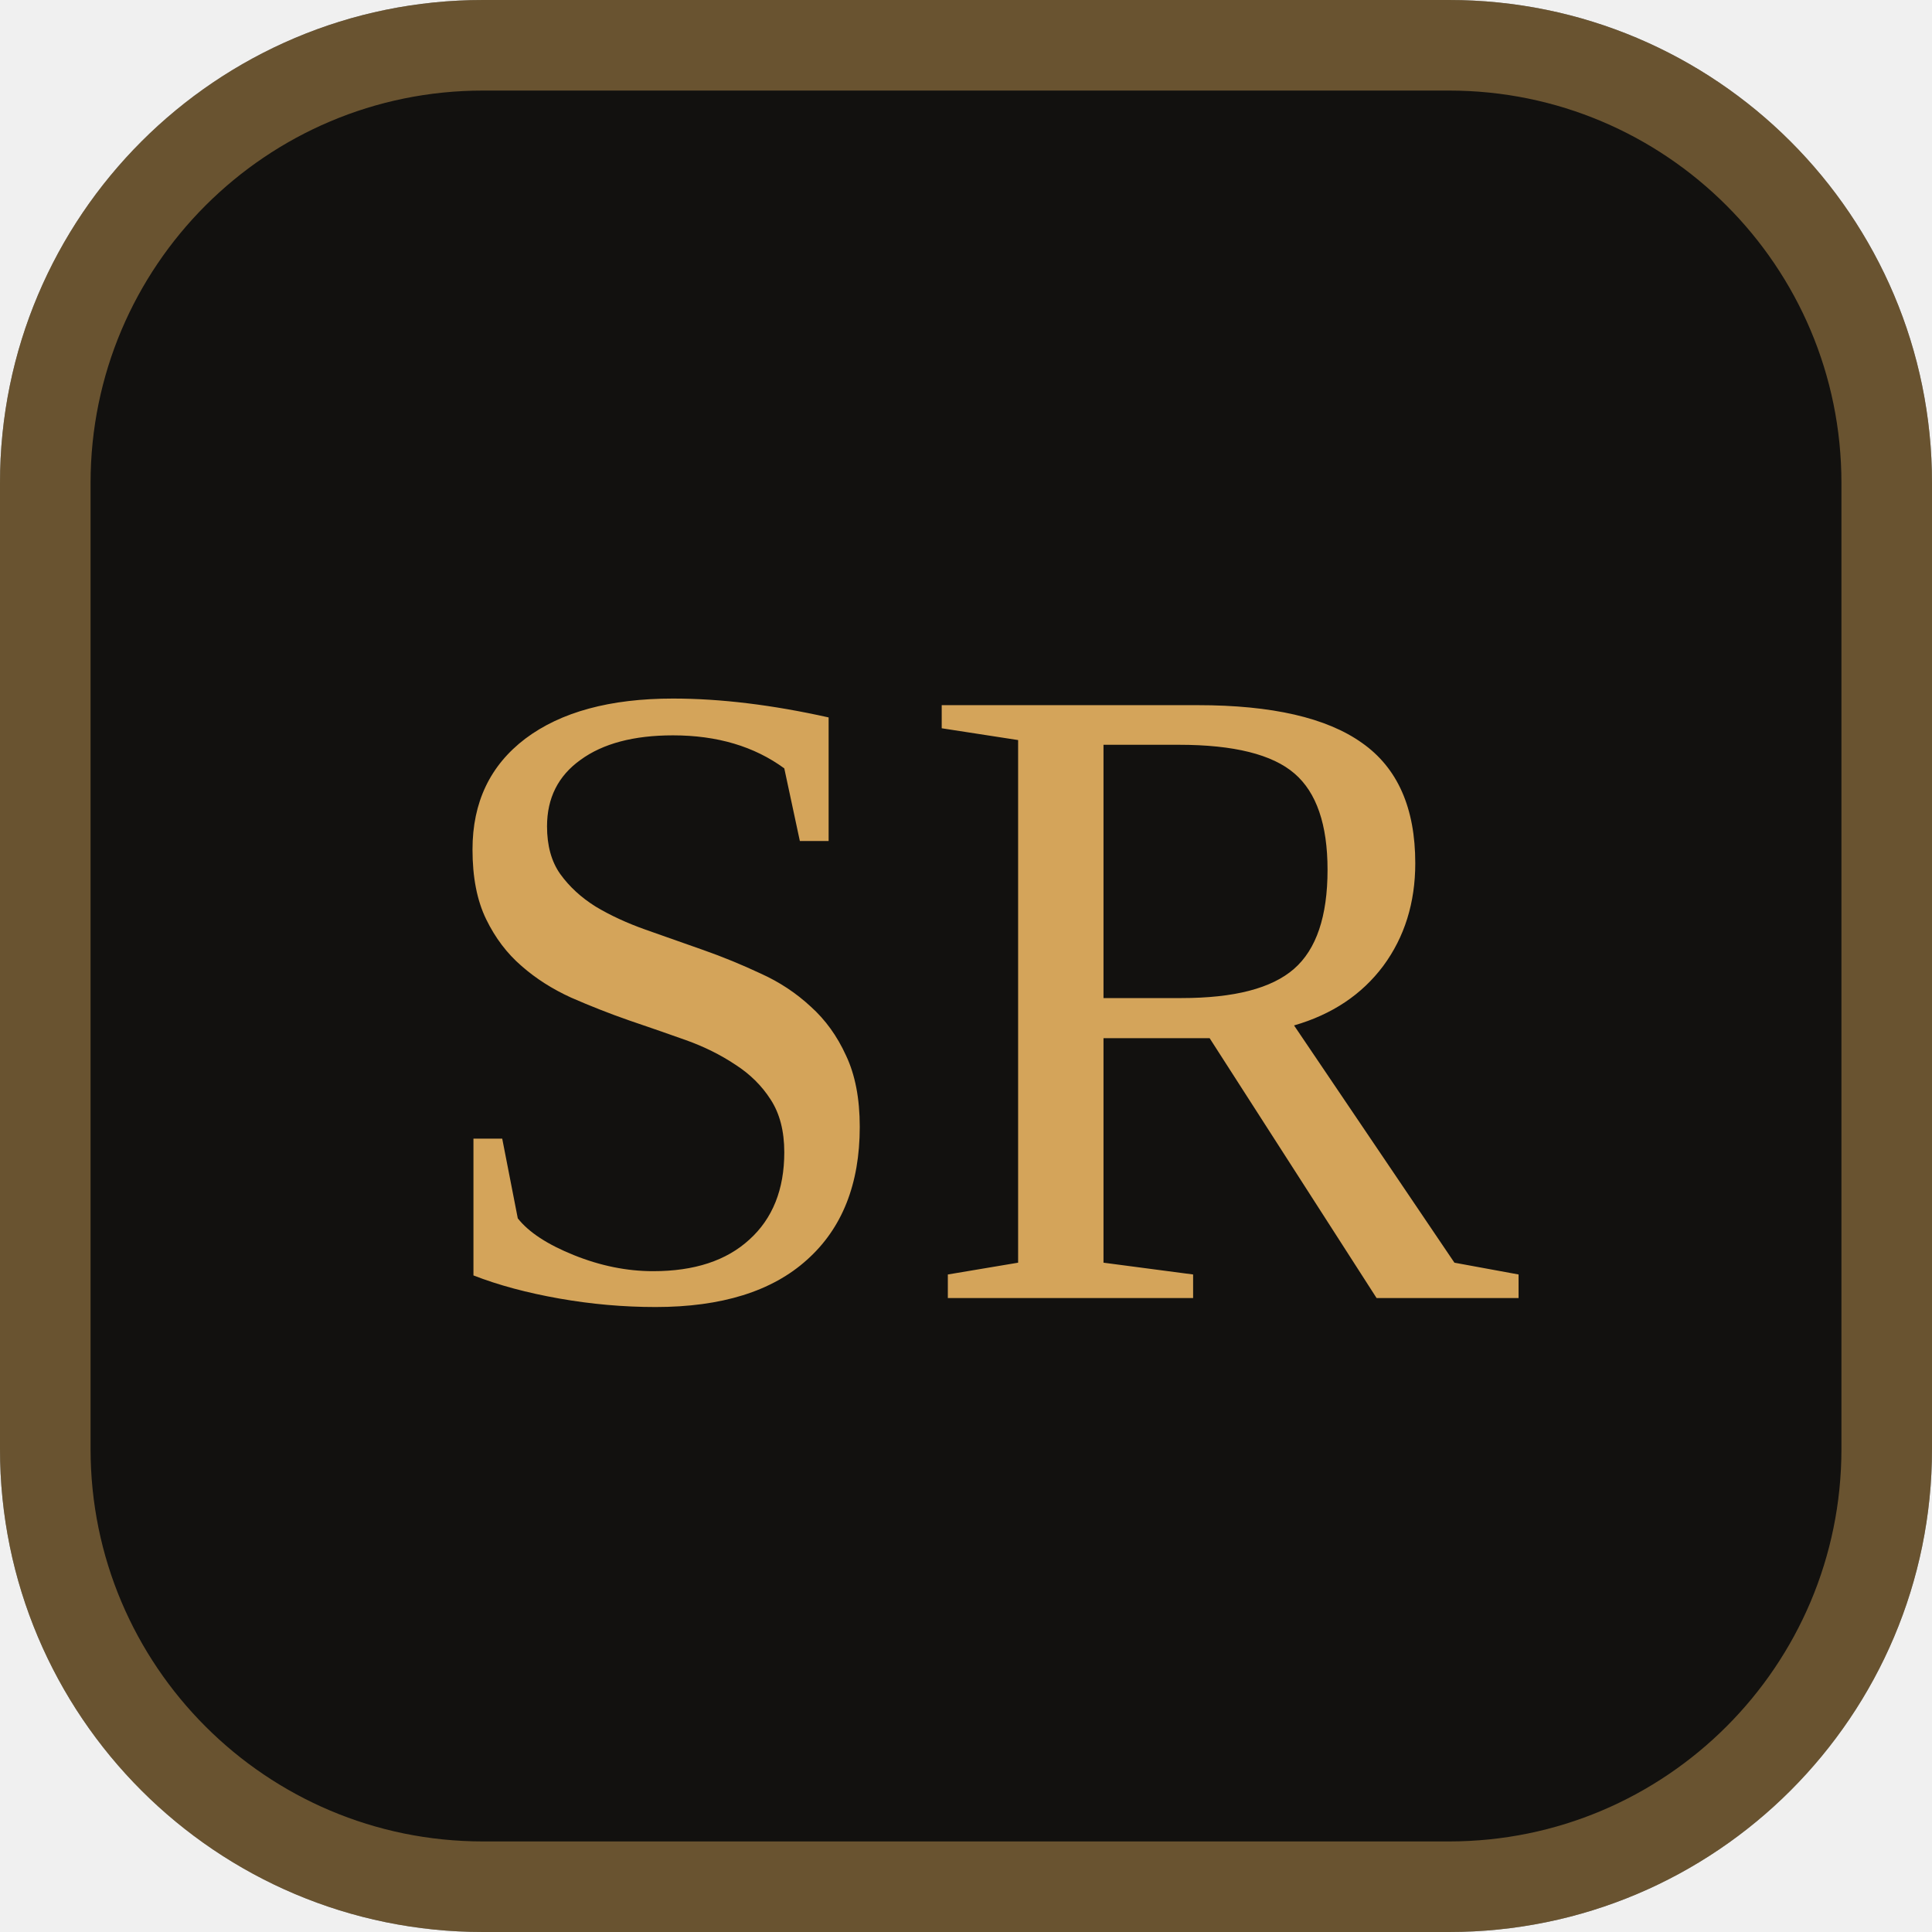
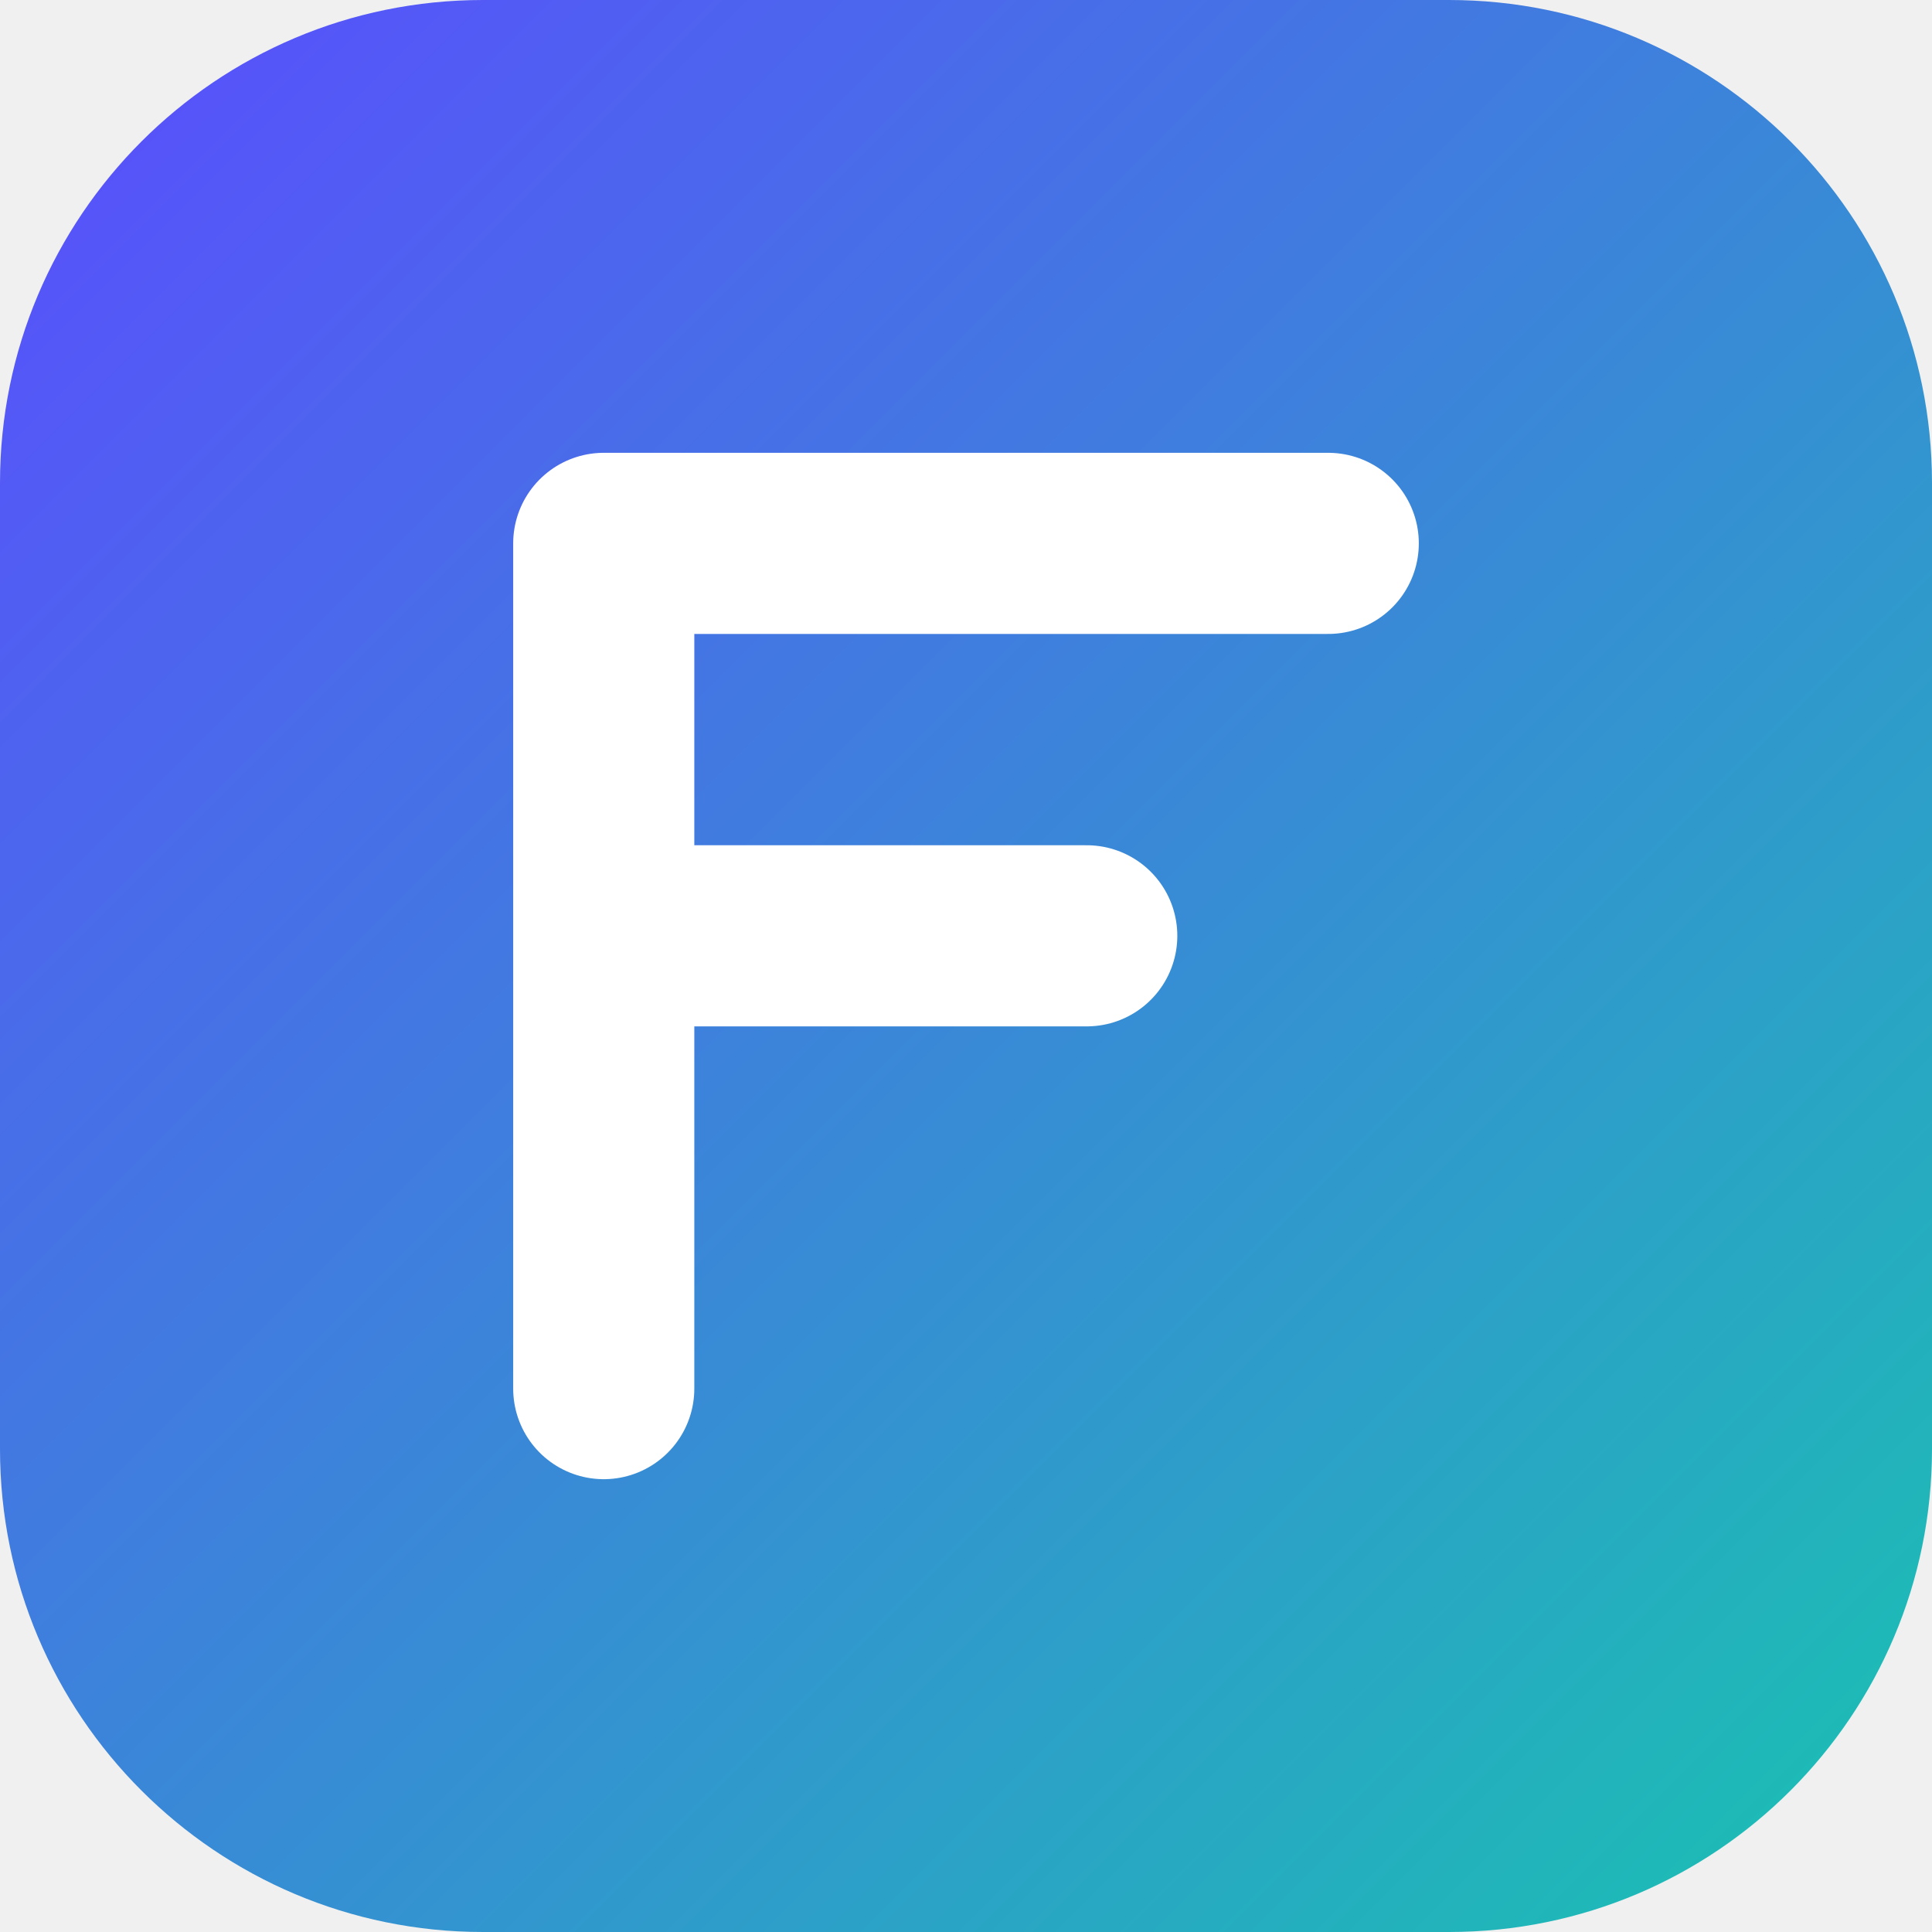
<svg xmlns="http://www.w3.org/2000/svg" viewBox="0 0 64 64" width="64" height="64">
-   <rect width="64" height="64" rx="16" fill="#12110f" />
-   <rect x="1.5" y="1.5" width="61" height="61" rx="14.5" fill="none" stroke="#d4a45a" stroke-opacity="0.45" stroke-width="3" />
-   <text x="32" y="43" text-anchor="middle" font-family="Georgia, 'Times New Roman', serif" font-size="30" fill="#d4a45a">SR</text>
+   <defs>
+     <linearGradient id="g" x1="0" y1="0" x2="1" y2="1">
+       <stop offset="0" stop-color="#5b4bff" />
+       <stop offset="1" stop-color="#19c3b1" />
+     </linearGradient>
+   </defs>
+   <rect width="64" height="64" rx="16" fill="url(#g)" />
+   <path d="M20 46V18h24M20 31h16" fill="none" stroke="#fff" stroke-width="6" stroke-linecap="round" stroke-linejoin="round" />
</svg>
